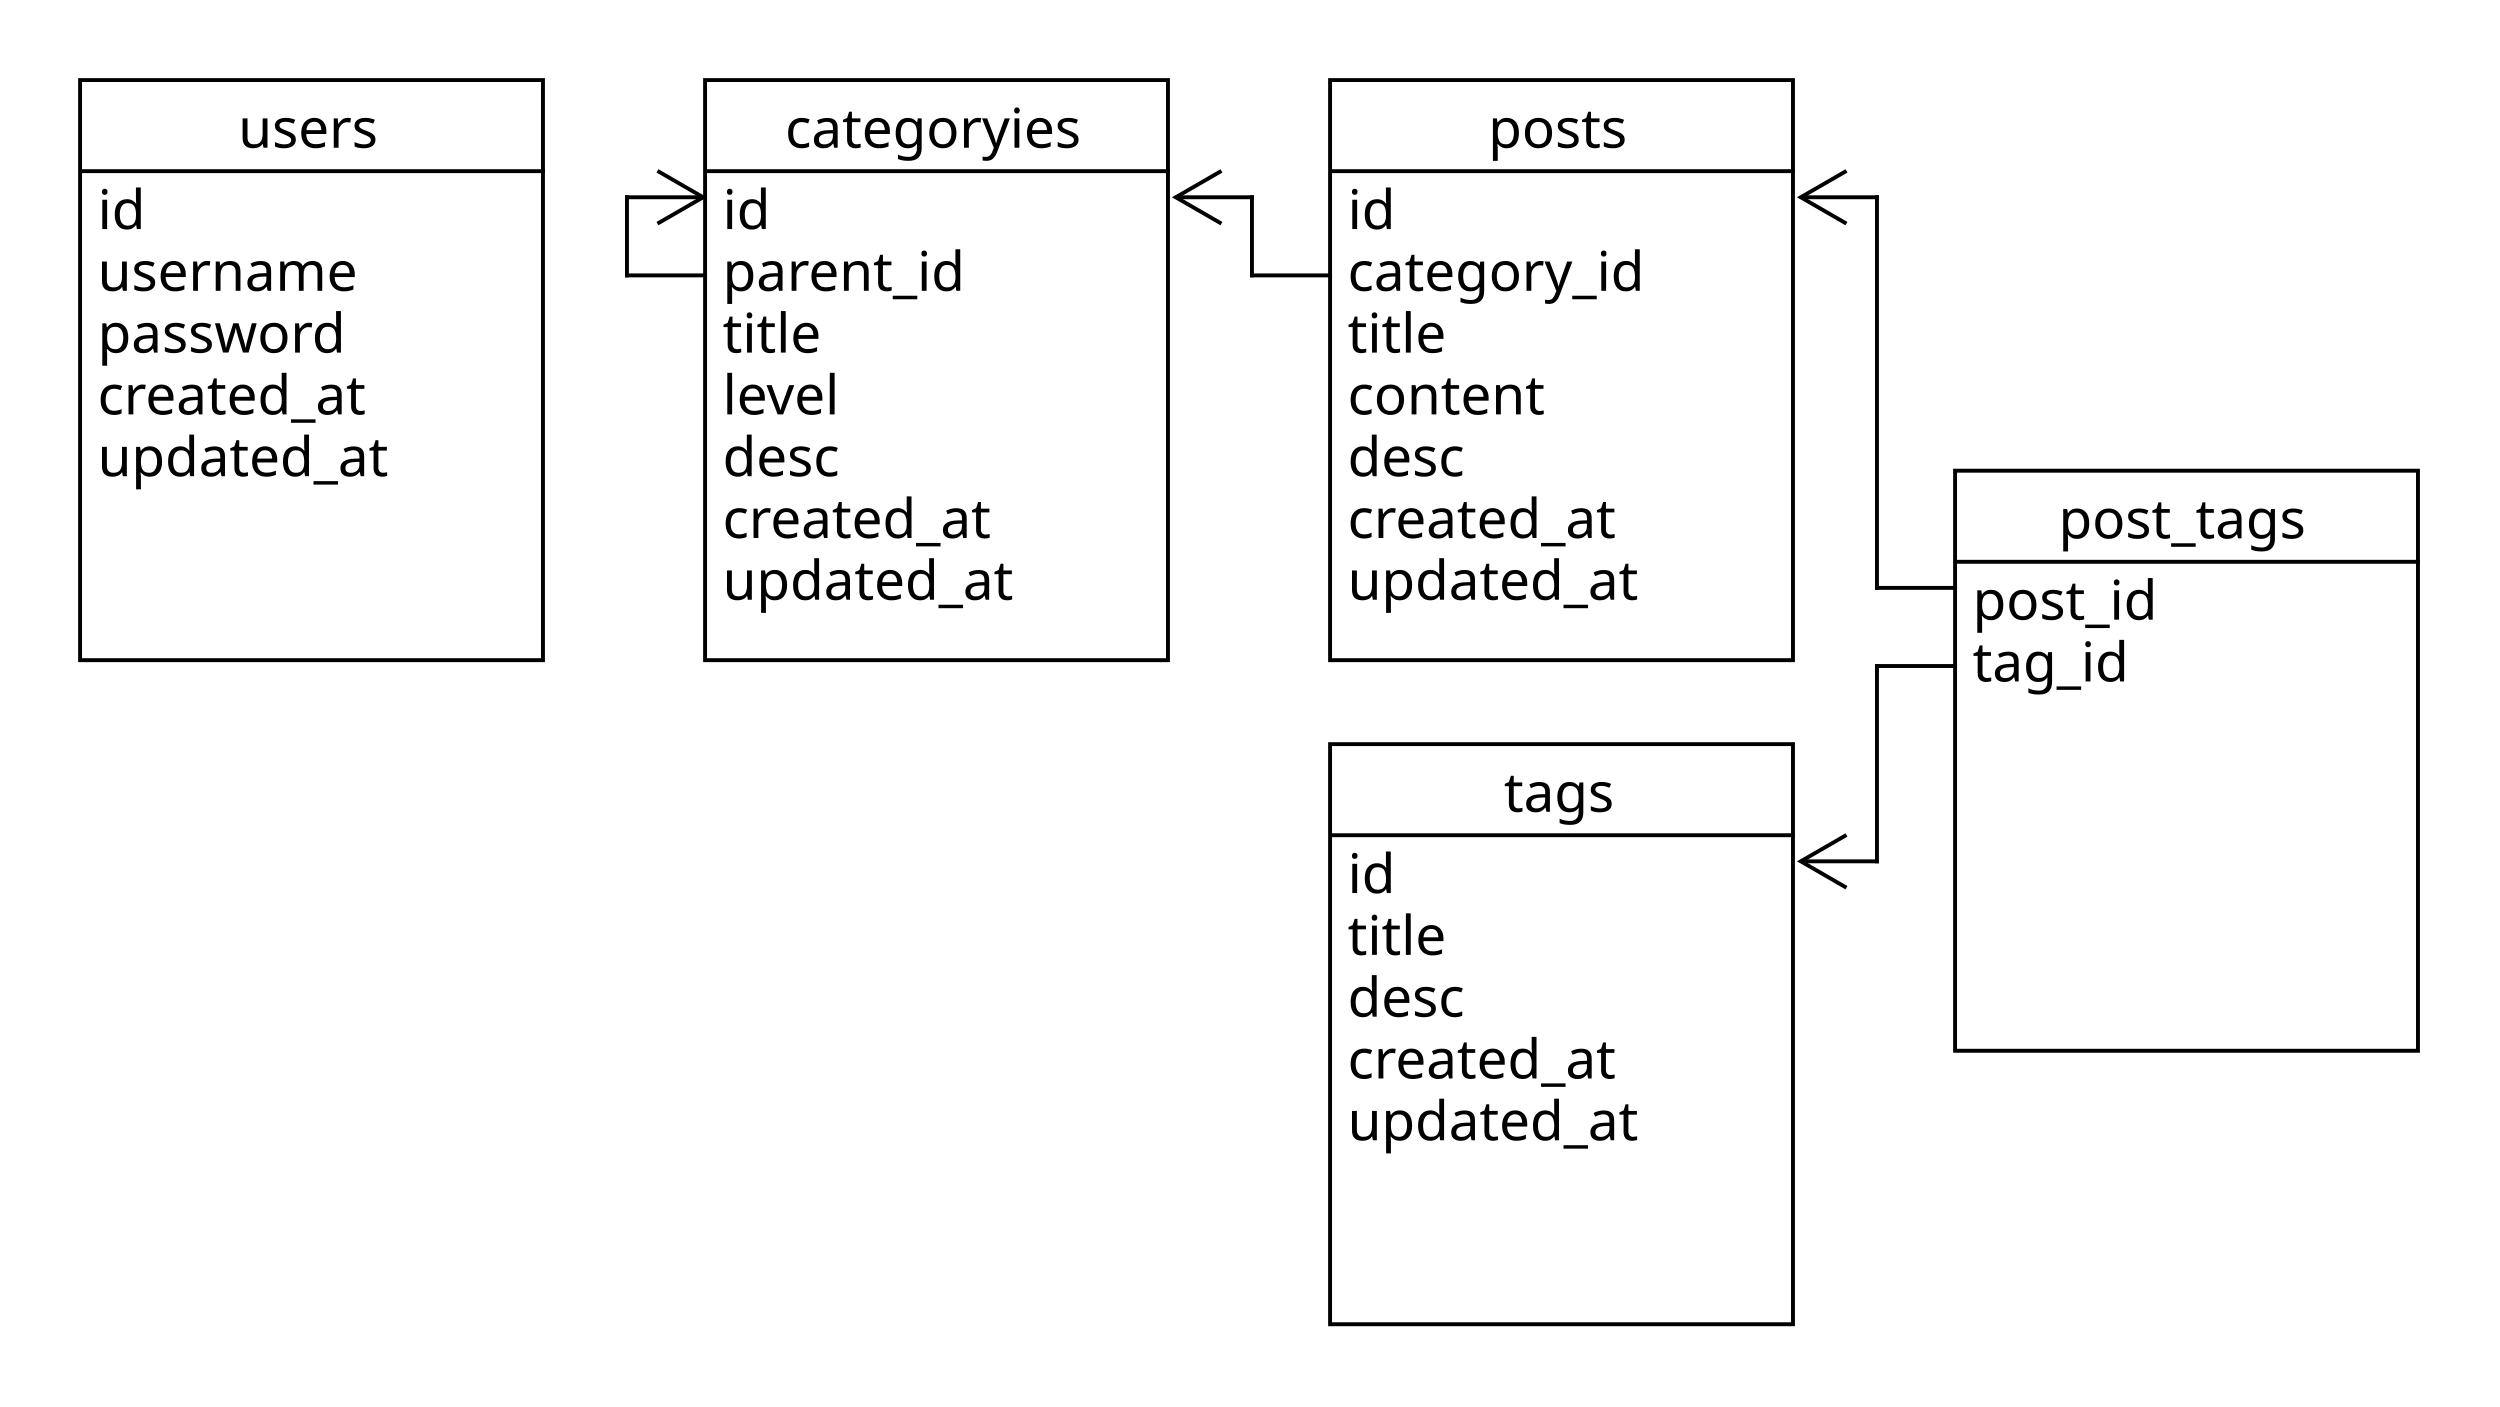
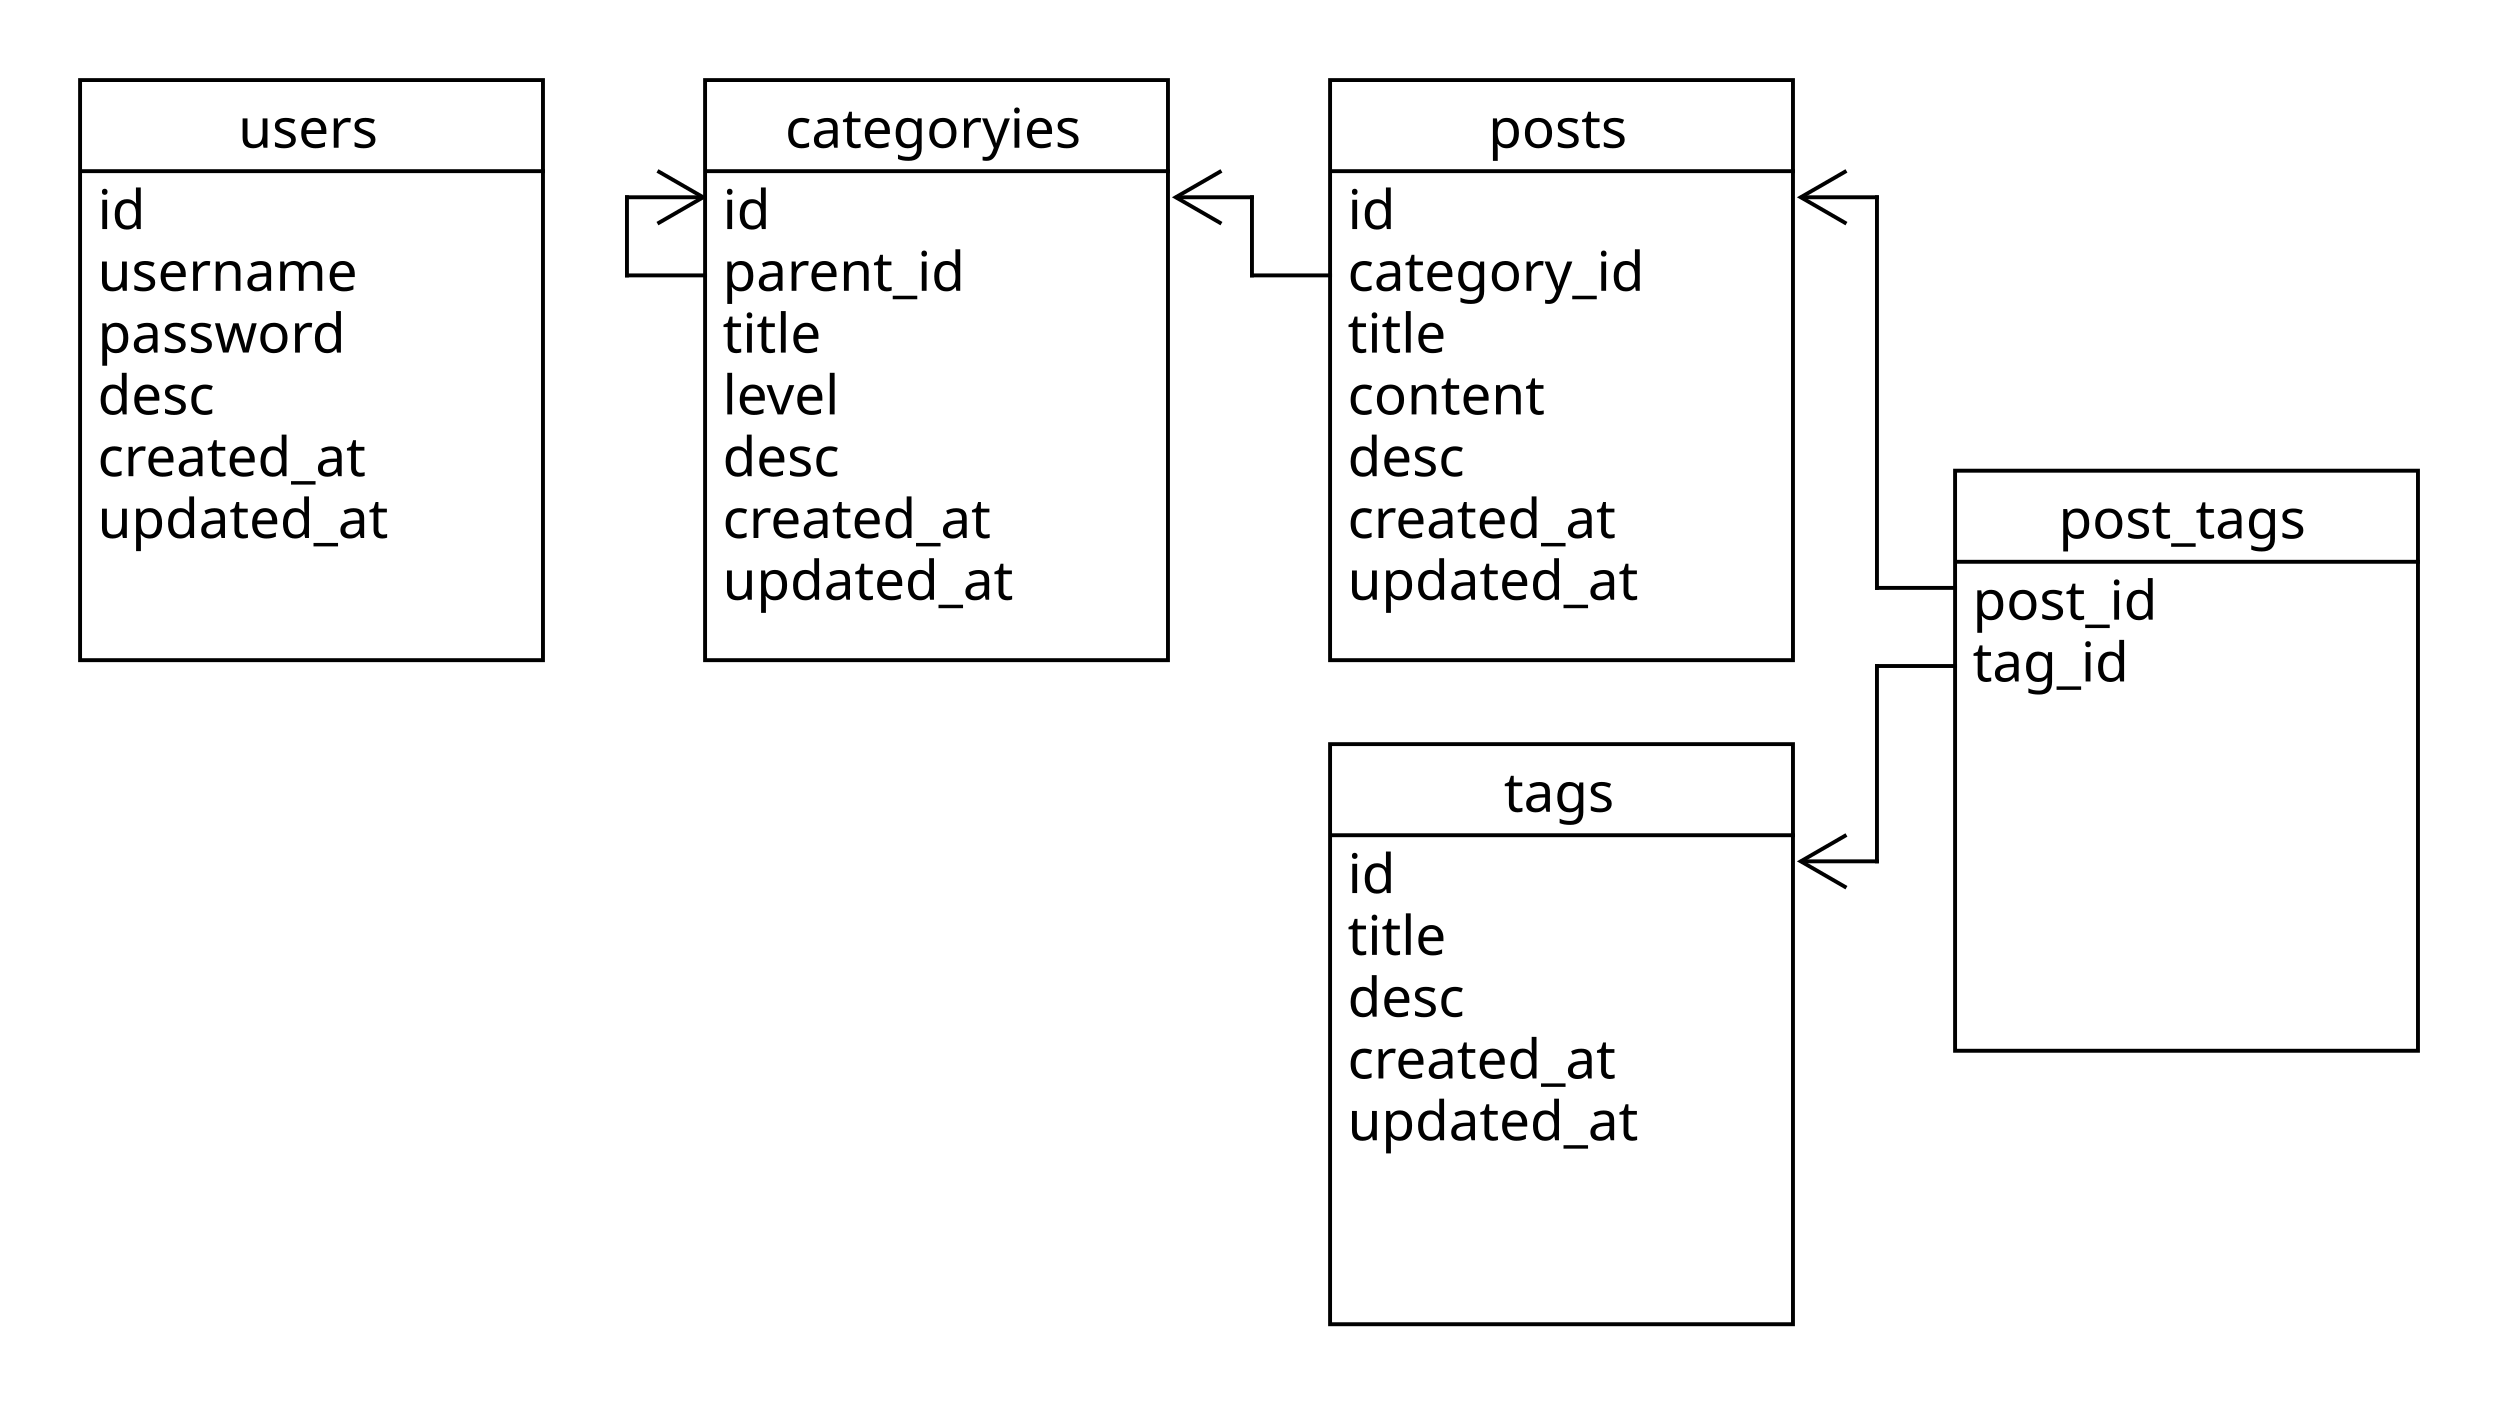
<svg xmlns="http://www.w3.org/2000/svg" fill-opacity="1" color-rendering="auto" color-interpolation="auto" text-rendering="auto" stroke="black" stroke-linecap="square" width="640" stroke-miterlimit="10" shape-rendering="auto" stroke-opacity="1" fill="black" stroke-dasharray="none" font-weight="normal" stroke-width="1" viewBox="0 0 640 360" height="360" font-family="'Dialog'" font-style="normal" stroke-linejoin="miter" font-size="12px" stroke-dashoffset="0" image-rendering="auto">
  <defs id="genericDefs" />
  <g>
    <defs id="defs1">
      <clipPath clipPathUnits="userSpaceOnUse" id="clipPath1">
        <path d="M0 0 L2147483647 0 L2147483647 2147483647 L0 2147483647 L0 0 Z" />
      </clipPath>
      <clipPath clipPathUnits="userSpaceOnUse" id="clipPath2">
        <path d="M0 0 L0 150 L120 150 L120 0 Z" />
      </clipPath>
      <clipPath clipPathUnits="userSpaceOnUse" id="clipPath3">
        <path d="M0 0 L0 80 L70 80 L70 0 Z" />
      </clipPath>
      <clipPath clipPathUnits="userSpaceOnUse" id="clipPath4">
        <path d="M0 0 L0 130 L70 130 L70 0 Z" />
      </clipPath>
      <clipPath clipPathUnits="userSpaceOnUse" id="clipPath5">
        <path d="M0 0 L0 50 L70 50 L70 0 Z" />
      </clipPath>
      <clipPath clipPathUnits="userSpaceOnUse" id="clipPath6">
        <path d="M0 0 L0 50 L50 50 L50 0 Z" />
      </clipPath>
    </defs>
    <g fill="rgb(255,255,255)" fill-opacity="0" transform="translate(20,20)" stroke-opacity="0" stroke="rgb(255,255,255)">
      <rect x="0.5" width="118.5" height="148.5" y="0.5" clip-path="url(#clipPath2)" stroke="none" />
    </g>
    <g transform="translate(20,20)">
      <rect fill="none" x="0.5" width="118.5" height="148.5" y="0.5" clip-path="url(#clipPath2)" />
      <text x="41" font-size="14px" y="17.817" clip-path="url(#clipPath2)" font-family="sans-serif" stroke="none" xml:space="preserve">users</text>
      <path fill="none" d="M1 23.817 L119 23.817" clip-path="url(#clipPath2)" />
      <text x="5" font-size="14px" y="38.635" clip-path="url(#clipPath2)" font-family="sans-serif" stroke="none" xml:space="preserve">id</text>
      <text x="5" font-size="14px" y="54.452" clip-path="url(#clipPath2)" font-family="sans-serif" stroke="none" xml:space="preserve">username</text>
      <text x="5" font-size="14px" y="70.269" clip-path="url(#clipPath2)" font-family="sans-serif" stroke="none" xml:space="preserve">password</text>
-       <text x="5" font-size="14px" y="86.087" clip-path="url(#clipPath2)" font-family="sans-serif" stroke="none" xml:space="preserve">created_at</text>
-       <text x="5" font-size="14px" y="101.904" clip-path="url(#clipPath2)" font-family="sans-serif" stroke="none" xml:space="preserve">updated_at</text>
+       <text x="5" font-size="14px" y="86.087" clip-path="url(#clipPath2)" font-family="sans-serif" stroke="none" xml:space="preserve">desc</text>
+       <text x="5" font-size="14px" y="101.904" clip-path="url(#clipPath2)" font-family="sans-serif" stroke="none" xml:space="preserve">created_at</text>
+       <text x="5" font-size="14px" y="117.722" clip-path="url(#clipPath2)" font-family="sans-serif" stroke="none" xml:space="preserve">updated_at</text>
    </g>
    <g fill="rgb(255,255,255)" fill-opacity="0" transform="translate(180,20)" stroke-opacity="0" stroke="rgb(255,255,255)">
      <rect x="0.5" width="118.5" height="148.5" y="0.5" clip-path="url(#clipPath2)" stroke="none" />
    </g>
    <g transform="translate(180,20)">
      <rect fill="none" x="0.5" width="118.5" height="148.5" y="0.5" clip-path="url(#clipPath2)" />
      <text x="21" font-size="14px" y="17.817" clip-path="url(#clipPath2)" font-family="sans-serif" stroke="none" xml:space="preserve">categoryies</text>
      <path fill="none" d="M1 23.817 L119 23.817" clip-path="url(#clipPath2)" />
      <text x="5" font-size="14px" y="38.635" clip-path="url(#clipPath2)" font-family="sans-serif" stroke="none" xml:space="preserve">id</text>
      <text x="5" font-size="14px" y="54.452" clip-path="url(#clipPath2)" font-family="sans-serif" stroke="none" xml:space="preserve">parent_id</text>
      <text x="5" font-size="14px" y="70.269" clip-path="url(#clipPath2)" font-family="sans-serif" stroke="none" xml:space="preserve">title</text>
      <text x="5" font-size="14px" y="86.087" clip-path="url(#clipPath2)" font-family="sans-serif" stroke="none" xml:space="preserve">level</text>
      <text x="5" font-size="14px" y="101.904" clip-path="url(#clipPath2)" font-family="sans-serif" stroke="none" xml:space="preserve">desc</text>
      <text x="5" font-size="14px" y="117.722" clip-path="url(#clipPath2)" font-family="sans-serif" stroke="none" xml:space="preserve">created_at</text>
      <text x="5" font-size="14px" y="133.539" clip-path="url(#clipPath2)" font-family="sans-serif" stroke="none" xml:space="preserve">updated_at</text>
    </g>
    <g fill="rgb(255,255,255)" fill-opacity="0" transform="translate(500,120)" stroke-opacity="0" stroke="rgb(255,255,255)">
      <rect x="0.5" width="118.5" height="148.5" y="0.5" clip-path="url(#clipPath2)" stroke="none" />
    </g>
    <g transform="translate(500,120)">
      <rect fill="none" x="0.5" width="118.5" height="148.5" y="0.5" clip-path="url(#clipPath2)" />
      <text x="27" font-size="14px" y="17.817" clip-path="url(#clipPath2)" font-family="sans-serif" stroke="none" xml:space="preserve">post_tags</text>
      <path fill="none" d="M1 23.817 L119 23.817" clip-path="url(#clipPath2)" />
      <text x="5" font-size="14px" y="38.635" clip-path="url(#clipPath2)" font-family="sans-serif" stroke="none" xml:space="preserve">post_id</text>
      <text x="5" font-size="14px" y="54.452" clip-path="url(#clipPath2)" font-family="sans-serif" stroke="none" xml:space="preserve">tag_id</text>
    </g>
    <g fill="rgb(255,255,255)" fill-opacity="0" transform="translate(340,190)" stroke-opacity="0" stroke="rgb(255,255,255)">
      <rect x="0.5" width="118.5" height="148.5" y="0.5" clip-path="url(#clipPath2)" stroke="none" />
    </g>
    <g transform="translate(340,190)">
      <rect fill="none" x="0.5" width="118.5" height="148.5" y="0.5" clip-path="url(#clipPath2)" />
      <text x="45" font-size="14px" y="17.817" clip-path="url(#clipPath2)" font-family="sans-serif" stroke="none" xml:space="preserve">tags</text>
      <path fill="none" d="M1 23.817 L119 23.817" clip-path="url(#clipPath2)" />
      <text x="5" font-size="14px" y="38.635" clip-path="url(#clipPath2)" font-family="sans-serif" stroke="none" xml:space="preserve">id</text>
      <text x="5" font-size="14px" y="54.452" clip-path="url(#clipPath2)" font-family="sans-serif" stroke="none" xml:space="preserve">title</text>
      <text x="5" font-size="14px" y="70.269" clip-path="url(#clipPath2)" font-family="sans-serif" stroke="none" xml:space="preserve">desc</text>
      <text x="5" font-size="14px" y="86.087" clip-path="url(#clipPath2)" font-family="sans-serif" stroke="none" xml:space="preserve">created_at</text>
      <text x="5" font-size="14px" y="101.904" clip-path="url(#clipPath2)" font-family="sans-serif" stroke="none" xml:space="preserve">updated_at</text>
    </g>
    <g fill="rgb(255,255,255)" fill-opacity="0" transform="translate(340,20)" stroke-opacity="0" stroke="rgb(255,255,255)">
      <rect x="0.5" width="118.5" height="148.5" y="0.5" clip-path="url(#clipPath2)" stroke="none" />
    </g>
    <g transform="translate(340,20)">
      <rect fill="none" x="0.5" width="118.5" height="148.5" y="0.5" clip-path="url(#clipPath2)" />
      <text x="41" font-size="14px" y="17.817" clip-path="url(#clipPath2)" font-family="sans-serif" stroke="none" xml:space="preserve">posts</text>
      <path fill="none" d="M1 23.817 L119 23.817" clip-path="url(#clipPath2)" />
      <text x="5" font-size="14px" y="38.635" clip-path="url(#clipPath2)" font-family="sans-serif" stroke="none" xml:space="preserve">id</text>
      <text x="5" font-size="14px" y="54.452" clip-path="url(#clipPath2)" font-family="sans-serif" stroke="none" xml:space="preserve">category_id</text>
      <text x="5" font-size="14px" y="70.269" clip-path="url(#clipPath2)" font-family="sans-serif" stroke="none" xml:space="preserve">title</text>
      <text x="5" font-size="14px" y="86.087" clip-path="url(#clipPath2)" font-family="sans-serif" stroke="none" xml:space="preserve">content</text>
      <text x="5" font-size="14px" y="101.904" clip-path="url(#clipPath2)" font-family="sans-serif" stroke="none" xml:space="preserve">desc</text>
      <text x="5" font-size="14px" y="117.722" clip-path="url(#clipPath2)" font-family="sans-serif" stroke="none" xml:space="preserve">created_at</text>
      <text x="5" font-size="14px" y="133.539" clip-path="url(#clipPath2)" font-family="sans-serif" stroke="none" xml:space="preserve">updated_at</text>
    </g>
    <g transform="translate(450,160)">
      <path fill="none" d="M11.5 60.5 L30.5 60.5" clip-path="url(#clipPath3)" />
      <path fill="none" d="M30.5 60.5 L30.5 10.5" clip-path="url(#clipPath3)" />
      <path fill="none" d="M30.5 10.5 L50.5 10.5" clip-path="url(#clipPath3)" />
      <path fill="none" d="M22.258 67 L11 60.5 L22.258 54" clip-path="url(#clipPath3)" />
    </g>
    <g transform="translate(450,40)">
      <path fill="none" d="M11.5 10.5 L30.5 10.5" clip-path="url(#clipPath4)" />
      <path fill="none" d="M30.5 10.5 L30.5 110.5" clip-path="url(#clipPath4)" />
      <path fill="none" d="M30.5 110.5 L50.5 110.5" clip-path="url(#clipPath4)" />
      <path fill="none" d="M22.258 17 L11 10.5 L22.258 4" clip-path="url(#clipPath4)" />
    </g>
    <g transform="translate(290,40)">
      <path fill="none" d="M11.5 10.5 L30.5 10.5" clip-path="url(#clipPath5)" />
      <path fill="none" d="M30.5 10.5 L30.5 30.5" clip-path="url(#clipPath5)" />
      <path fill="none" d="M30.5 30.5 L50.5 30.5" clip-path="url(#clipPath5)" />
      <path fill="none" d="M22.258 17 L11 10.5 L22.258 4" clip-path="url(#clipPath5)" />
    </g>
    <g transform="translate(150,40)">
      <path fill="none" d="M29.5 10.5 L10.5 10.5" clip-path="url(#clipPath6)" />
      <path fill="none" d="M10.5 10.5 L10.5 30.5" clip-path="url(#clipPath6)" />
      <path fill="none" d="M10.5 30.5 L30.5 30.5" clip-path="url(#clipPath6)" />
      <path fill="none" d="M18.742 4 L30 10.5 L18.742 17" clip-path="url(#clipPath6)" />
    </g>
  </g>
</svg>
